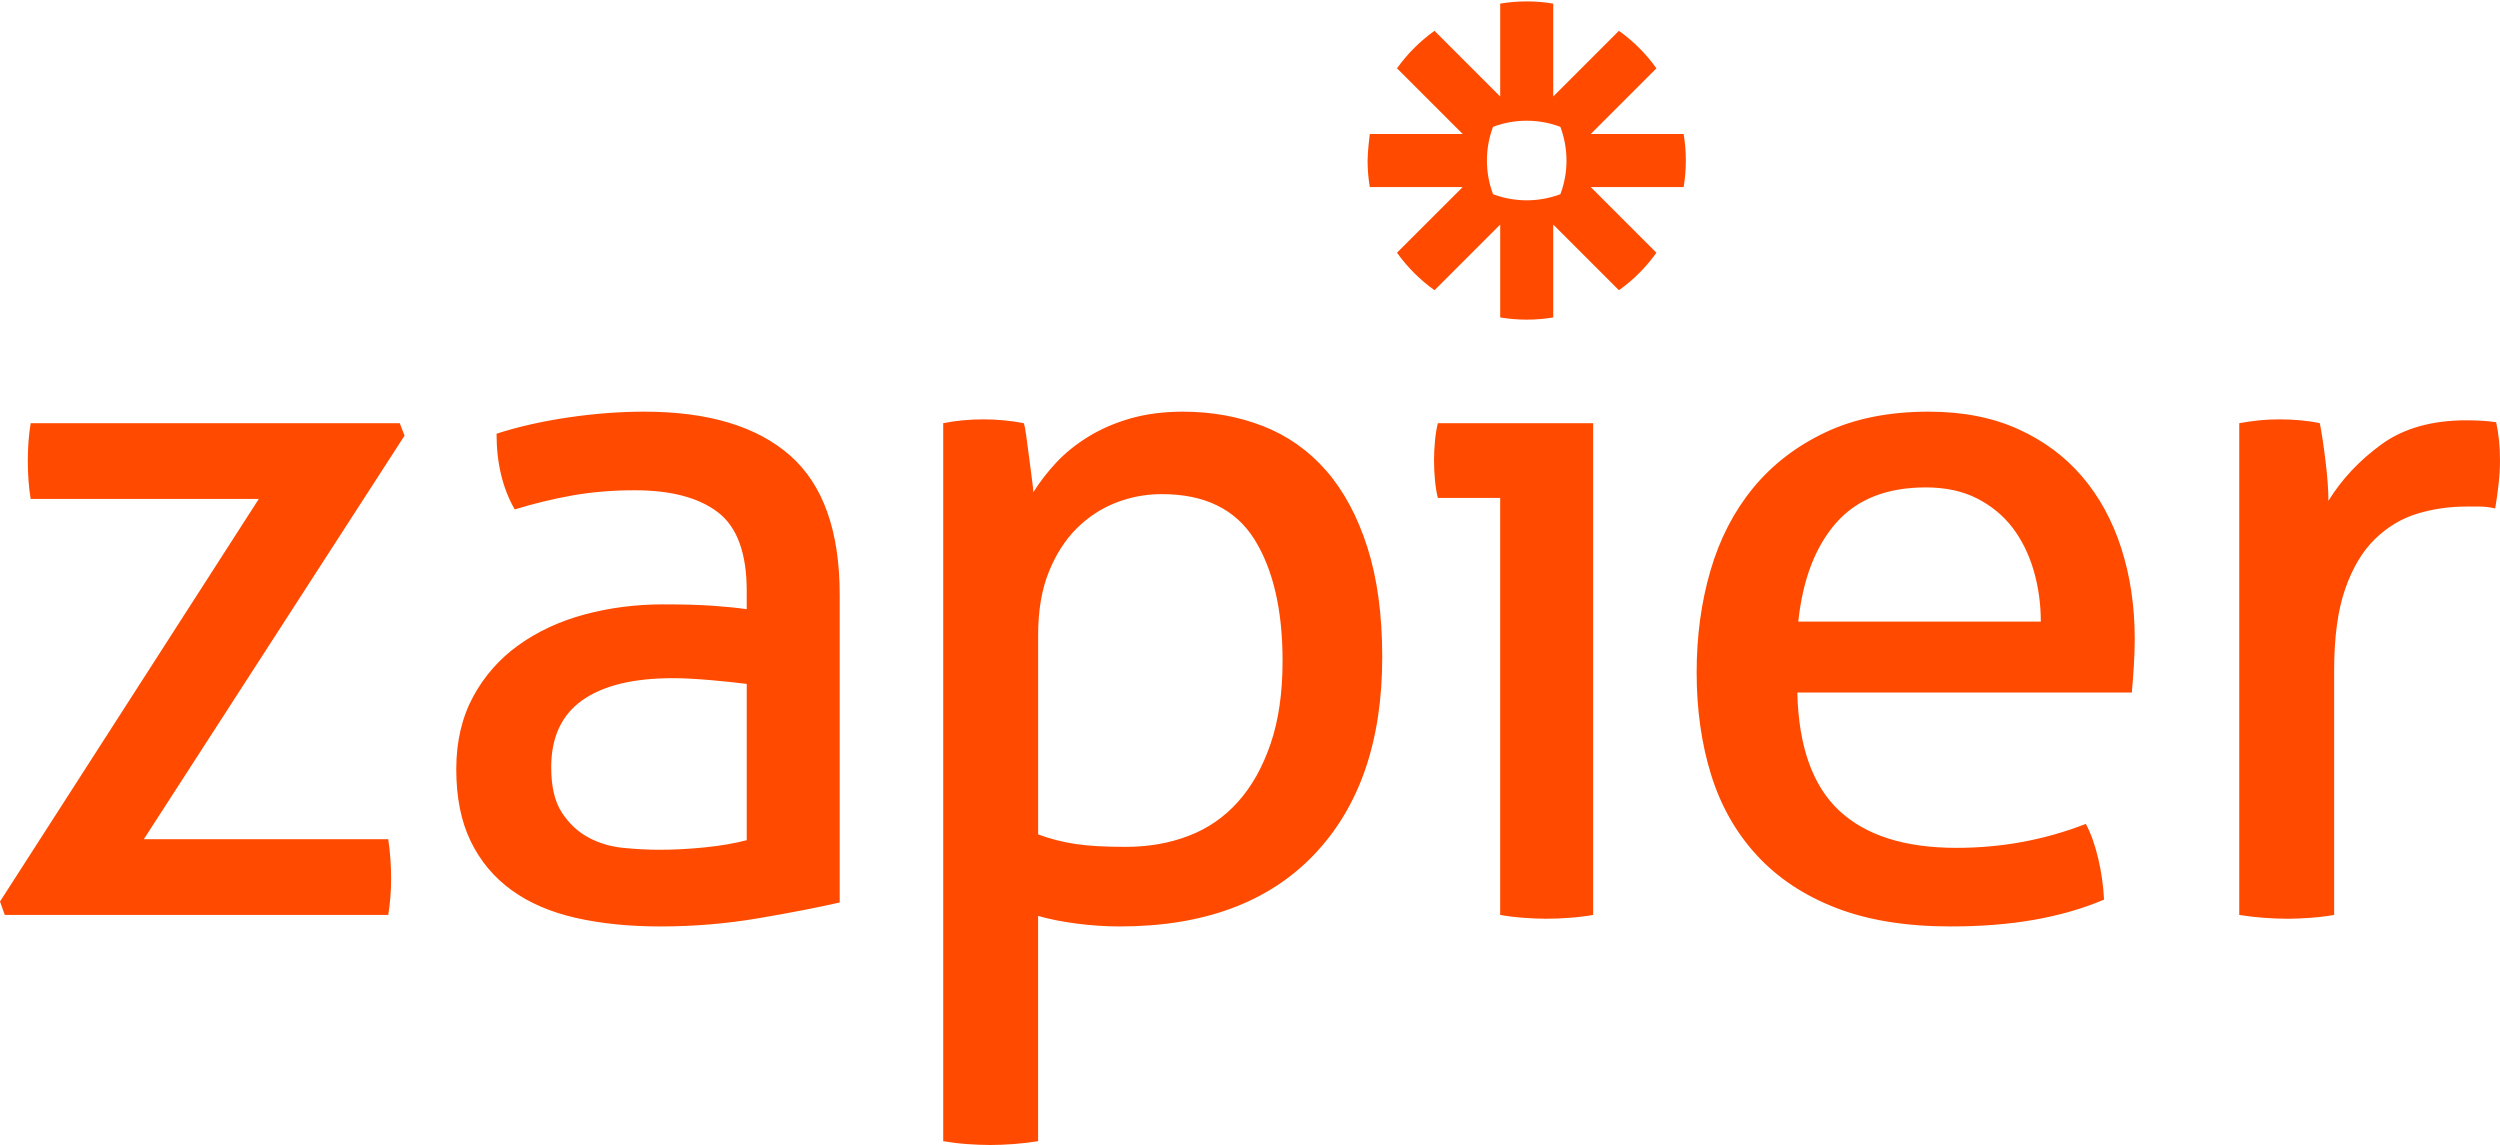
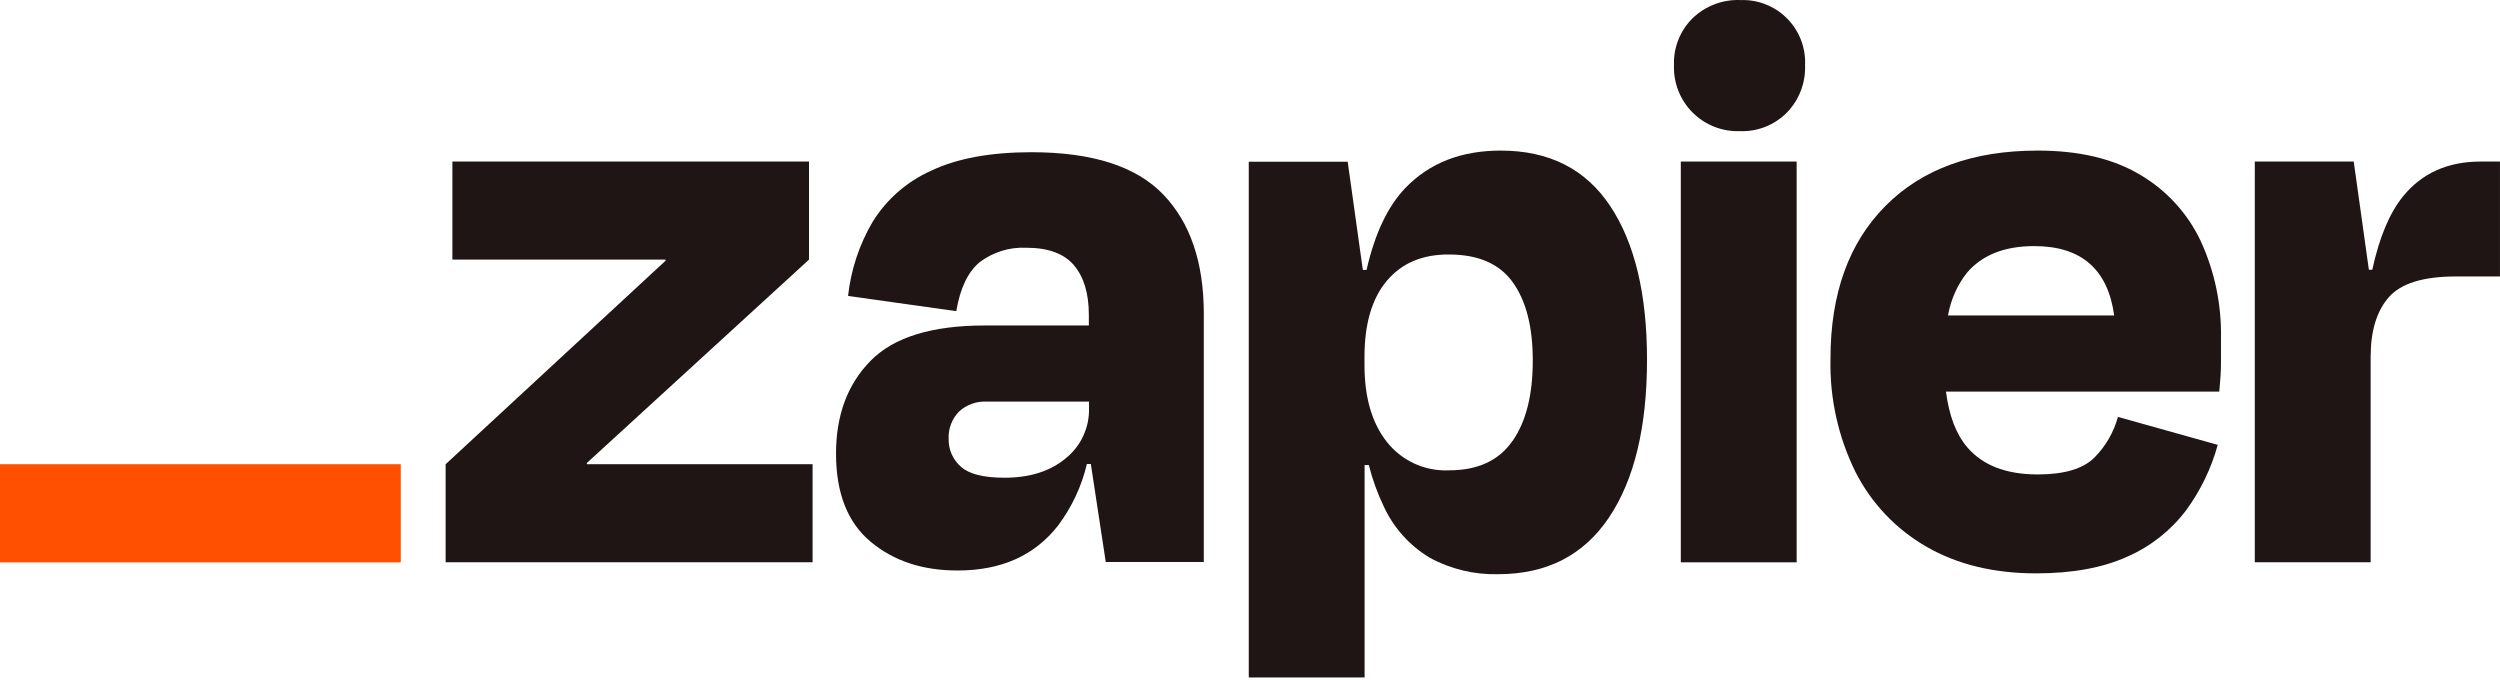
- <svg xmlns="http://www.w3.org/2000/svg" width="500" height="229" viewBox="0 0 500 229">
-   <path d="M300.033 99.59H287.57c-.256-1.02-.447-2.203-.574-3.546a40.666 40.666 0 0 1 0-7.86c.127-1.34.318-2.522.574-3.548h31.06v98.353a46.42 46.42 0 0 1-4.697.572 65.11 65.11 0 0 1-4.7.19 62.93 62.93 0 0 1-4.502-.19 46.28 46.28 0 0 1-4.695-.575v-83.4.002zm108.127 24.734c0-3.58-.48-6.998-1.436-10.26-.96-3.257-2.37-6.1-4.218-8.53-1.857-2.426-4.22-4.377-7.096-5.846-2.875-1.47-6.295-2.206-10.257-2.206-7.796 0-13.772 2.368-17.925 7.095-4.154 4.728-6.677 11.31-7.573 19.747h48.506zm-48.696 14.186c.256 10.736 3.036 18.598 8.34 23.58 5.302 4.984 13.132 7.48 23.485 7.48 9.072 0 17.7-1.6 25.88-4.795 1.02 1.917 1.85 4.25 2.49 6.998a45.63 45.63 0 0 1 1.15 8.147c-4.215 1.794-8.852 3.13-13.897 4.027-5.052.892-10.643 1.342-16.774 1.342-8.95 0-16.62-1.25-23.007-3.74-6.392-2.495-11.664-6.01-15.818-10.545-4.153-4.536-7.19-9.905-9.107-16.105-1.916-6.197-2.877-13.004-2.877-20.417 0-7.285.926-14.092 2.78-20.42 1.85-6.323 4.7-11.82 8.53-16.485 3.836-4.667 8.66-8.372 14.476-11.12 5.813-2.748 12.682-4.124 20.61-4.124 6.773 0 12.716 1.152 17.83 3.452 5.11 2.3 9.393 5.464 12.845 9.49 3.45 4.027 6.07 8.82 7.86 14.377 1.788 5.562 2.686 11.6 2.686 18.12 0 1.79-.068 3.674-.195 5.654a192.677 192.677 0 0 1-.382 5.08H359.46l.002.003zm88.39-53.874a53.58 53.58 0 0 1 4.026-.574c1.275-.125 2.62-.19 4.026-.19 1.406 0 2.81.065 4.218.19 1.405.13 2.684.322 3.835.574.38 1.918.764 4.445 1.146 7.573.383 3.132.578 5.782.578 7.956 2.683-4.344 6.23-8.117 10.638-11.313 4.41-3.193 10.065-4.793 16.966-4.793 1.022 0 2.076.034 3.163.098.93.05 1.86.144 2.78.285.254 1.152.45 2.368.576 3.644.126 1.277.19 2.62.19 4.025 0 1.535-.095 3.134-.286 4.792a99.303 99.303 0 0 1-.67 4.792 13.208 13.208 0 0 0-3.165-.383h-2.59c-3.45 0-6.742.48-9.873 1.437-3.134.96-5.944 2.654-8.436 5.08-2.49 2.43-4.473 5.754-5.94 9.972-1.473 4.218-2.206 9.65-2.206 16.295v48.89c-1.555.27-3.123.463-4.698.574-1.723.128-3.29.19-4.695.19a64.51 64.51 0 0 1-4.698-.19 55.9 55.9 0 0 1-4.89-.573v-98.35zM313.3 32.12a19.054 19.054 0 0 1-1.223 6.718 19.08 19.08 0 0 1-6.72 1.224h-.028a19.06 19.06 0 0 1-6.72-1.223 19.035 19.035 0 0 1-1.225-6.72v-.03c0-2.365.434-4.63 1.22-6.72a19.018 19.018 0 0 1 6.722-1.223h.026c2.366 0 4.63.434 6.72 1.223a19.023 19.023 0 0 1 1.223 6.72v.03h.003zm23.426-5.32H318.15l13.134-13.135a31.954 31.954 0 0 0-7.502-7.5L310.646 19.3V.723A31.976 31.976 0 0 0 305.36.28h-.034c-1.802 0-3.567.154-5.287.443V19.3L286.9 6.164a31.78 31.78 0 0 0-4.06 3.436l-.006.006a32.025 32.025 0 0 0-3.433 4.06L292.54 26.8h-18.58s-.442 3.49-.442 5.294v.022c0 1.804.153 3.572.443 5.293h18.58L279.4 50.542a32.05 32.05 0 0 0 7.503 7.502L300.04 44.91v18.578c1.718.288 3.48.44 5.28.442h.045a32.11 32.11 0 0 0 5.28-.442V44.91l13.138 13.137a32.072 32.072 0 0 0 4.063-3.436h.003a32.135 32.135 0 0 0 3.432-4.063L318.147 37.41h18.58c.288-1.72.44-3.482.44-5.282v-.046c0-1.77-.148-3.535-.44-5.28V26.8zM0 180.306l51.764-80.524H6.134c-.382-2.3-.573-4.854-.573-7.667 0-2.683.194-5.178.577-7.48h73.81l.96 2.497-52.147 80.712h48.886c.383 2.557.576 5.175.576 7.858 0 2.56-.192 4.987-.575 7.287H.96L0 180.303zm149.346-43.523c-1.917-.253-4.346-.506-7.285-.765-2.94-.253-5.432-.383-7.474-.383-7.926 0-13.965 1.47-18.116 4.41-4.157 2.942-6.23 7.413-6.23 13.42 0 3.834.7 6.838 2.107 9.01 1.404 2.176 3.163 3.834 5.272 4.985 2.11 1.15 4.44 1.854 6.995 2.11 2.555.255 4.985.382 7.285.382 2.94 0 5.975-.16 9.107-.48 3.13-.317 5.91-.798 8.34-1.437v-31.252zm0-18.594c0-7.544-1.917-12.784-5.75-15.724-3.836-2.94-9.395-4.41-16.68-4.41-4.477 0-8.66.354-12.557 1.056a96.073 96.073 0 0 0-11.41 2.777c-2.43-4.218-3.64-9.263-3.64-15.146 4.34-1.404 9.132-2.49 14.375-3.257 5.24-.768 10.288-1.152 15.147-1.152 12.78 0 22.493 2.91 29.14 8.725 6.644 5.82 9.97 15.117 9.97 27.896v61.542c-4.476 1.022-9.906 2.076-16.296 3.163a116.777 116.777 0 0 1-19.555 1.63c-6.262 0-11.92-.573-16.966-1.724-5.05-1.153-9.332-3.002-12.846-5.562-3.518-2.554-6.23-5.814-8.15-9.775-1.916-3.963-2.875-8.755-2.875-14.38 0-5.494 1.118-10.32 3.355-14.476a30.233 30.233 0 0 1 9.108-10.352c3.834-2.744 8.243-4.792 13.228-6.132 4.986-1.343 10.224-2.015 15.72-2.015 4.09 0 7.445.098 10.066.29 2.618.19 4.824.414 6.614.67v-3.643zm58.28 48.692a37.62 37.62 0 0 0 7.478 1.918c2.556.385 5.876.576 9.97.576 4.6 0 8.816-.733 12.65-2.203 3.836-1.467 7.126-3.738 9.874-6.807 2.748-3.066 4.92-6.93 6.518-11.6 1.597-4.662 2.398-10.188 2.398-16.582 0-10.224-1.888-18.34-5.656-24.348-3.773-6.006-9.94-9.01-18.5-9.01-3.195 0-6.265.574-9.2 1.726-2.944 1.15-5.562 2.876-7.863 5.176-2.3 2.3-4.153 5.21-5.558 8.724-1.41 3.518-2.11 7.7-2.11 12.558v39.875-.002zm-18.98-82.247c1.3-.256 2.61-.447 3.93-.574a44.67 44.67 0 0 1 4.123-.19c1.274 0 2.615.066 4.024.19 1.404.13 2.746.323 4.026.575.126.26.288 1.055.48 2.398.19 1.343.382 2.78.575 4.312.192 1.535.383 3.008.575 4.41.192 1.408.288 2.303.288 2.686 1.275-2.043 2.81-4.026 4.6-5.943 1.79-1.918 3.933-3.643 6.425-5.175 2.492-1.535 5.302-2.748 8.435-3.644 3.13-.894 6.613-1.345 10.448-1.345 5.75 0 11.087.96 16.01 2.878 4.918 1.92 9.133 4.887 12.65 8.914 3.513 4.027 6.26 9.14 8.243 15.337 1.98 6.204 2.97 13.52 2.97 21.954 0 16.87-4.57 30.07-13.71 39.59-9.14 9.523-22.077 14.282-38.82 14.282-2.813 0-5.687-.192-8.627-.575-2.942-.385-5.496-.897-7.67-1.533v45.054a55.71 55.71 0 0 1-4.886.575c-1.727.125-3.294.19-4.7.19a65.05 65.05 0 0 1-4.696-.19 46.31 46.31 0 0 1-4.696-.575V84.635z" fill="#FF4A00" />
+ <svg xmlns="http://www.w3.org/2000/svg" width="500" height="136" viewBox="0 0 500 136" fill="none">
+   <path d="M117.414 92.844L117.344 92.62L161.801 51.921V32.311H90.477V51.921H133.079L133.149 52.109L89.126 92.844V112.454H162.517V92.844H117.414Z" fill="#201515" />
+   <path d="M206.296 30.444C198.069 30.444 191.364 31.685 186.181 34.166C181.354 36.329 177.287 39.892 174.509 44.394C171.852 48.925 170.183 53.967 169.613 59.189L191.254 62.231C192.037 57.62 193.603 54.352 195.951 52.426C198.621 50.412 201.911 49.394 205.251 49.549C209.643 49.549 212.829 50.723 214.81 53.072C216.771 55.42 217.769 58.673 217.769 62.959V65.096H196.961C186.369 65.096 178.76 67.444 174.134 72.141C169.507 76.838 167.198 83.038 167.206 90.742C167.206 98.632 169.515 104.504 174.134 108.355C178.752 112.207 184.561 114.121 191.56 114.097C200.241 114.097 206.919 111.111 211.592 105.138C214.352 101.467 216.323 97.266 217.381 92.796H218.168L221.151 112.406H240.761V62.748C240.761 52.484 238.056 44.535 232.647 38.898C227.237 33.262 218.454 30.444 206.296 30.444ZM213.154 91.657C210.042 94.252 205.968 95.544 200.895 95.544C196.714 95.544 193.81 94.812 192.182 93.348C191.389 92.656 190.757 91.797 190.333 90.833C189.909 89.869 189.702 88.823 189.728 87.771C189.681 86.778 189.838 85.786 190.187 84.855C190.536 83.925 191.071 83.075 191.759 82.357C192.503 81.659 193.381 81.12 194.34 80.771C195.299 80.421 196.318 80.27 197.337 80.326H217.804V81.676C217.846 83.585 217.448 85.478 216.642 87.209C215.835 88.939 214.642 90.461 213.154 91.657Z" fill="#201515" />
+   <path d="M359.329 32.311H336.161V112.465H359.329V32.311Z" fill="#201515" />
+   <path d="M496.109 32.311C489.565 32.311 484.406 34.62 480.633 39.239C477.924 42.558 475.865 47.463 474.456 53.952H473.775L470.746 32.311H450.959V112.454H474.128V71.355C474.128 66.172 475.341 62.2 477.768 59.436C480.194 56.673 484.672 55.291 491.201 55.291H499.996V32.311H496.109Z" fill="#201515" />
+   <path d="M427.991 34.931C422.582 31.714 415.76 30.109 407.524 30.117C394.561 30.117 384.415 33.808 377.088 41.19C369.76 48.572 366.097 58.749 366.097 71.72C365.91 79.563 367.622 87.334 371.087 94.372C374.259 100.643 379.199 105.848 385.296 109.343C391.433 112.89 398.733 114.667 407.195 114.674C414.515 114.674 420.629 113.547 425.537 111.293C430.152 109.268 434.17 106.094 437.209 102.075C440.103 98.129 442.252 93.688 443.55 88.97L423.588 83.381C422.748 86.448 421.13 89.247 418.891 91.506C416.636 93.761 412.859 94.888 407.559 94.888C401.258 94.888 396.561 93.084 393.468 89.475C391.226 86.868 389.817 83.146 389.194 78.32H443.856C444.079 76.065 444.196 74.174 444.196 72.648V67.657C444.328 60.953 442.943 54.306 440.145 48.212C437.526 42.661 433.289 38.031 427.991 34.931ZM406.855 49.222C416.249 49.222 421.576 53.844 422.836 63.09H389.605C390.133 60.005 391.411 57.097 393.328 54.623C396.373 51.014 400.882 49.214 406.855 49.222Z" fill="#201515" />
+   <path d="M347.993 0.008C346.25 -0.052 344.513 0.24 342.885 0.865C341.257 1.491 339.772 2.437 338.517 3.648C337.28 4.87 336.31 6.336 335.669 7.954C335.028 9.571 334.73 11.303 334.795 13.041C334.732 14.791 335.031 16.535 335.672 18.163C336.314 19.793 337.284 21.272 338.522 22.509C339.761 23.746 341.241 24.715 342.87 25.355C344.5 25.995 346.244 26.292 347.993 26.228C349.731 26.294 351.465 25.997 353.082 25.356C354.699 24.715 356.165 23.744 357.387 22.506C358.599 21.254 359.545 19.771 360.168 18.144C360.792 16.518 361.08 14.782 361.015 13.041C361.095 11.311 360.814 9.583 360.188 7.968C359.563 6.352 358.608 4.885 357.384 3.659C356.159 2.434 354.693 1.477 353.078 0.851C351.463 0.224 349.735 -0.059 348.005 0.019L347.993 0.008Z" fill="#201515" />
+   <path d="M300.14 30.117C292.25 30.117 285.909 32.594 281.118 37.55C277.571 41.221 274.969 46.701 273.309 53.989H272.569L269.54 32.348H249.753V135.494H272.921V93.01H273.767C274.474 95.842 275.465 98.596 276.726 101.229C278.686 105.518 281.9 109.113 285.944 111.539C290.137 113.827 294.86 114.966 299.635 114.839C309.335 114.839 316.721 111.062 321.794 103.507C326.866 95.953 329.403 85.412 329.403 71.885C329.403 58.819 326.949 48.592 322.04 41.202C317.132 33.812 309.832 30.117 300.14 30.117ZM302.489 88.195C299.788 92.109 295.561 94.066 289.807 94.066C287.435 94.176 285.07 93.719 282.91 92.732C280.749 91.746 278.855 90.259 277.384 88.395C274.385 84.629 272.89 79.474 272.898 72.93V71.403C272.898 64.757 274.393 59.669 277.384 56.138C280.374 52.608 284.515 50.862 289.807 50.901C295.663 50.901 299.917 52.76 302.571 56.478C305.225 60.197 306.552 65.383 306.552 72.037C306.568 78.918 305.221 84.304 302.512 88.195H302.489Z" fill="#201515" />
+   <path d="M80.154 92.843H0V112.477H80.154V92.843Z" fill="#FF4F00" />
</svg>
